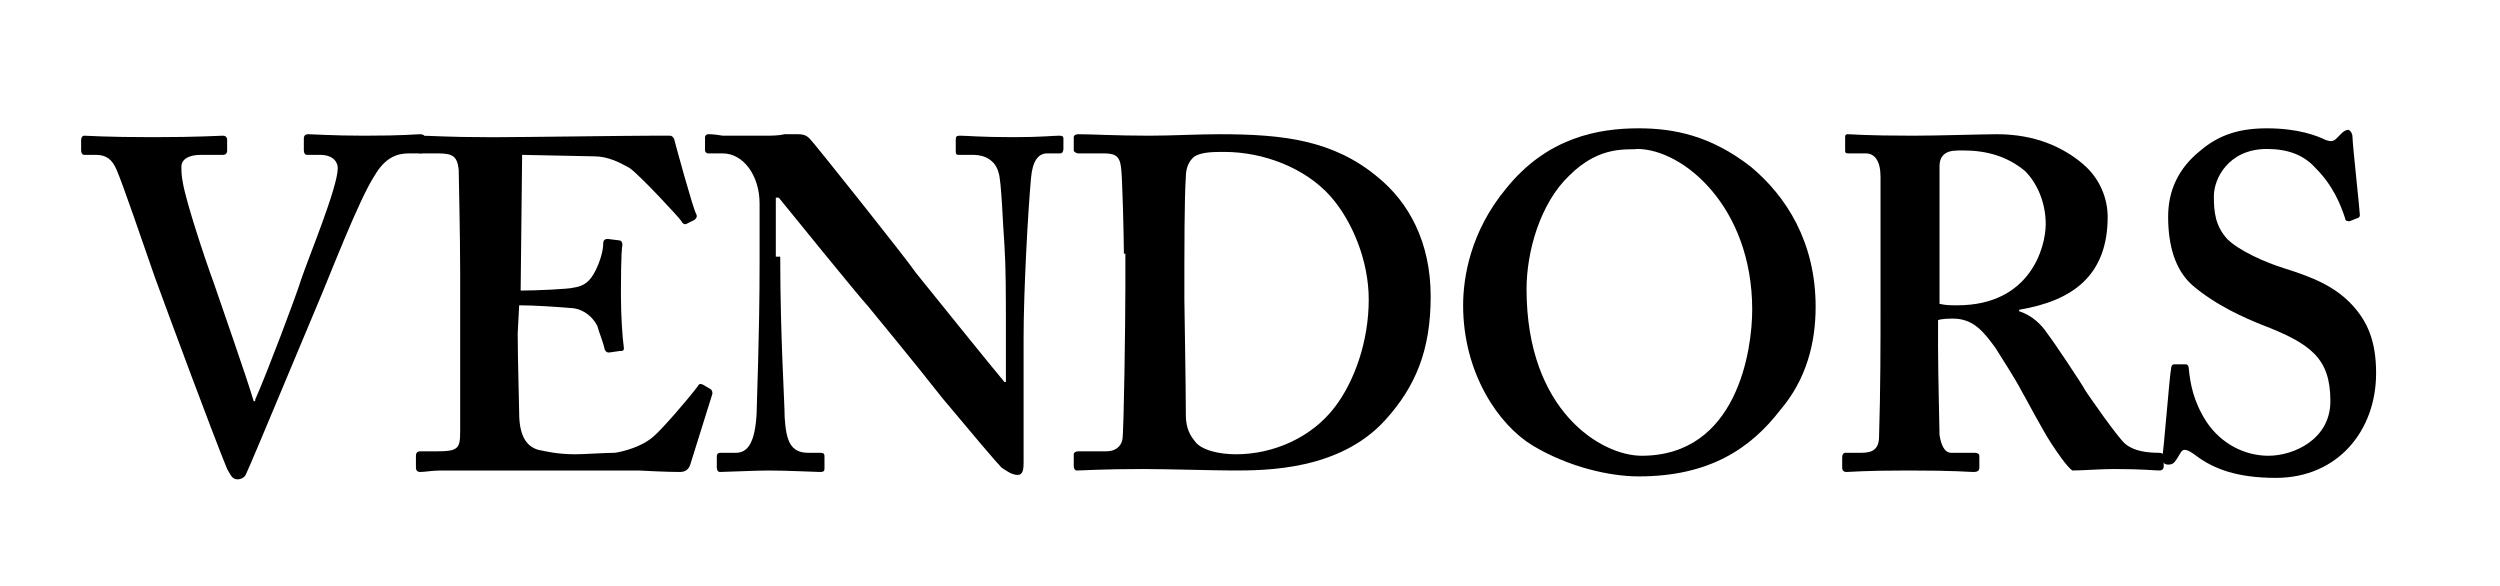
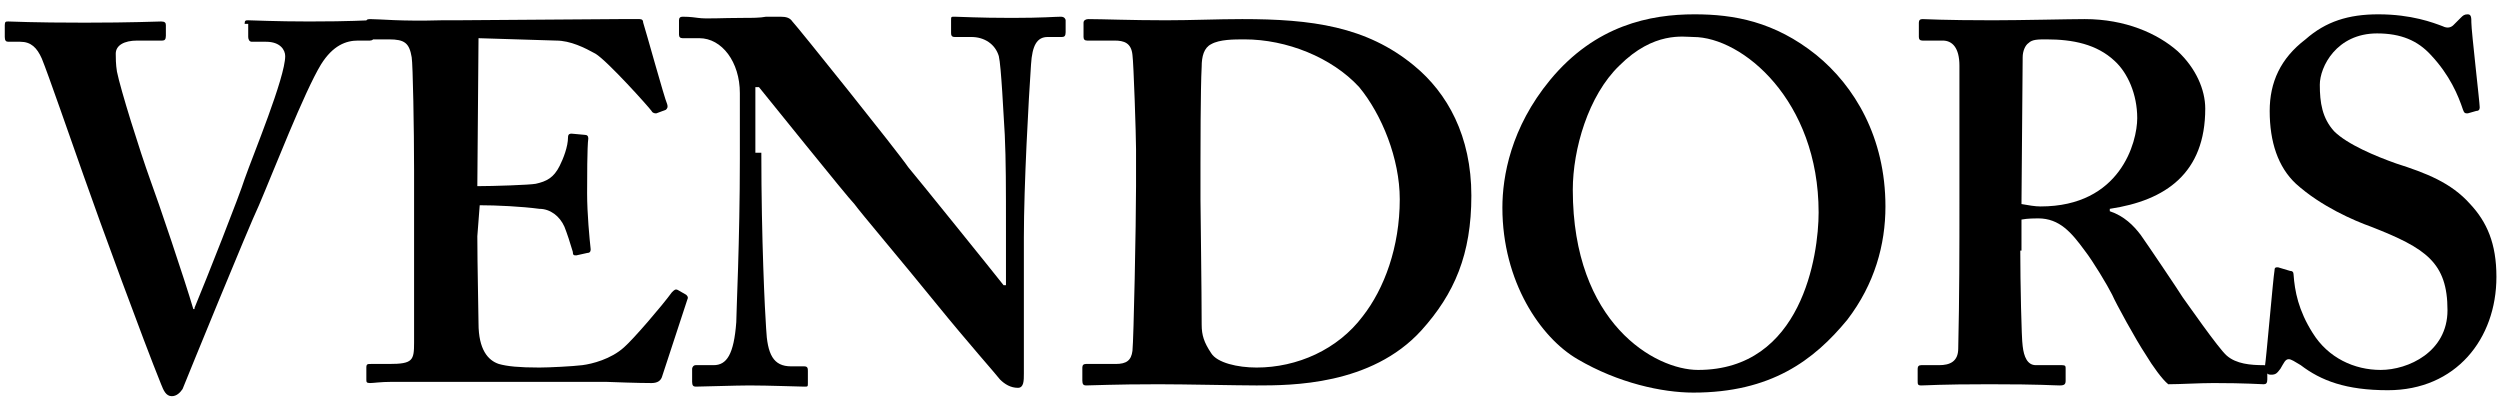
- <svg xmlns="http://www.w3.org/2000/svg" version="1.1" id="圖層_1" x="0px" y="0px" viewBox="-185 401.2 169.5 39.7" style="enable-background:new -185 401.2 169.5 39.7;" xml:space="preserve">
+ <svg xmlns="http://www.w3.org/2000/svg" version="1.1" id="圖層_1" x="0px" y="0px" viewBox="-109 115.9 209.5 33.3" style="enable-background:new -109 115.9 209.5 33.3;" xml:space="preserve">
  <g>
-     <path d="M-164.4,410.6c0-0.2,0.1-0.3,0.3-0.3c0.3,0,1.7,0.1,3.8,0.1c2.7,0,3.5-0.1,3.8-0.1c0.2,0,0.3,0.1,0.3,0.2v0.8   c0,0.2-0.1,0.3-0.3,0.3h-0.8c-0.8,0-1.6,0.3-2.3,1.5c-1.1,1.7-3,6.7-3.9,8.8c-0.6,1.4-4.5,10.8-4.8,11.4c-0.1,0.3-0.4,0.4-0.6,0.4   c-0.4,0-0.5-0.4-0.7-0.7c-1.1-2.7-3.8-10-4.9-13c-0.8-2.3-2.2-6.4-2.6-7.3c-0.3-0.7-0.7-1-1.4-1h-0.8c-0.1,0-0.2-0.1-0.2-0.3v-0.7   c0-0.2,0.1-0.3,0.2-0.3c0.3,0,1.4,0.1,4.7,0.1c3,0,4.5-0.1,4.7-0.1s0.3,0.1,0.3,0.3v0.7c0,0.2-0.1,0.3-0.3,0.3h-1.5   c-0.8,0-1.3,0.3-1.3,0.8c0,0.3,0,0.6,0.1,1.1c0.2,1.2,1.4,4.9,2.1,6.8c0.4,1.2,2.2,6.3,2.7,8h0.1v-0.1c0.8-1.8,2.8-7.1,3.1-8.1   c0.5-1.5,2.5-6.3,2.5-7.6c0-0.4-0.3-0.9-1.2-0.9h-0.9c-0.1,0-0.2-0.1-0.2-0.3V410.6z" />
-     <path d="M-149.9,423.8c0,1.7,0.1,4.9,0.1,5.4c0,1.7,0.6,2.3,1.3,2.5c0.5,0.1,1.3,0.3,2.5,0.3c0.6,0,2-0.1,2.7-0.1   c0.6-0.1,1.8-0.4,2.6-1.1c0.6-0.5,2.4-2.6,3-3.4c0.1-0.2,0.2-0.2,0.4-0.1l0.5,0.3c0.1,0.1,0.1,0.2,0.1,0.3l-1.5,4.8   c-0.1,0.3-0.3,0.5-0.7,0.5c-0.2,0-0.9,0-2.8-0.1c-2,0-5.3,0-10.7,0c-1.2,0-2,0-2.7,0c-0.6,0-1.1,0.1-1.4,0.1   c-0.2,0-0.3-0.1-0.3-0.3v-0.8c0-0.2,0.1-0.3,0.3-0.3h1.1c1.5,0,1.6-0.2,1.6-1.4v-7.6v-3.1c0-2.6-0.1-6.6-0.1-7   c-0.1-0.9-0.4-1.1-1.4-1.1h-1.2c-0.1,0-0.2-0.1-0.2-0.2v-0.8c0-0.2,0-0.2,0.2-0.2c0.7,0,1.9,0.1,4.5,0.1h0.9   c1.4,0,8.8-0.1,10.2-0.1c0.5,0,1.1,0,1.3,0s0.2,0.1,0.3,0.2c0.1,0.4,1.3,4.8,1.5,5.1c0.1,0.2,0,0.3-0.1,0.4l-0.6,0.3   c-0.1,0-0.2,0-0.3-0.2c-0.1-0.2-2.8-3.1-3.5-3.6c-0.7-0.4-1.5-0.8-2.4-0.8l-4.9-0.1l-0.1,9.2c1,0,3.3-0.1,3.6-0.2   c0.7-0.1,1.1-0.4,1.5-1.2c0.2-0.4,0.5-1.2,0.5-1.8c0-0.2,0.1-0.3,0.3-0.3l0.8,0.1c0.1,0,0.2,0.1,0.2,0.3c-0.1,0.5-0.1,2.6-0.1,3.5   c0,1.3,0.1,2.8,0.2,3.5c0,0.2-0.1,0.2-0.3,0.2l-0.7,0.1c-0.1,0-0.2,0-0.3-0.2c-0.1-0.5-0.4-1.2-0.5-1.6c-0.3-0.6-0.9-1.1-1.6-1.2   c-1.2-0.1-2.7-0.2-3.7-0.2L-149.9,423.8z" />
-     <path d="M-132.1,418.6c0,5.4,0.3,9.9,0.3,10.9c0.1,1.6,0.4,2.4,1.6,2.4h0.8c0.3,0,0.3,0.1,0.3,0.3v0.7c0,0.2,0,0.3-0.3,0.3   c-0.3,0-2.2-0.1-3.5-0.1c-0.8,0-3,0.1-3.3,0.1c-0.1,0-0.2-0.1-0.2-0.3v-0.8c0-0.1,0.1-0.2,0.2-0.2h1.1c0.8,0,1.3-0.7,1.4-2.7   c0-0.6,0.2-5.1,0.2-10.2V415c0-1.9-1.1-3.4-2.5-3.4h-1c-0.1,0-0.2-0.1-0.2-0.2v-0.9c0-0.1,0.1-0.2,0.2-0.2c0.2,0,0.4,0,1,0.1   c0.6,0,1.4,0,2.8,0c0.5,0,1,0,1.4-0.1c0.4,0,0.7,0,0.9,0c0.4,0,0.6,0.1,0.8,0.3c0.3,0.3,6.6,8.2,7.2,9.1c0.4,0.5,5.4,6.7,6,7.4h0.1   v-3.3c0-2.8,0-4.4-0.1-6c-0.1-1.2-0.2-4.4-0.4-4.9c-0.2-0.8-0.9-1.2-1.7-1.2h-1c-0.2,0-0.2-0.1-0.2-0.3v-0.7c0-0.2,0-0.3,0.3-0.3   c0.4,0,1.4,0.1,3.6,0.1c1.9,0,2.7-0.1,3.1-0.1c0.3,0,0.3,0.1,0.3,0.2v0.7c0,0.2-0.1,0.3-0.2,0.3h-0.9c-0.6,0-1,0.5-1.1,1.7   c-0.2,2.2-0.5,7.6-0.5,10.8v8.4c0,0.4,0,0.9-0.4,0.9c-0.4,0-0.8-0.3-1.1-0.5c-0.3-0.3-2-2.3-4-4.7c-2.2-2.8-4.7-5.8-5.1-6.3   c-0.4-0.4-5.6-6.8-6-7.3h-0.2V418.6z" />
-     <path d="M-108.8,418.4c0-0.8-0.1-5.4-0.2-5.9c-0.1-0.8-0.5-0.9-1.2-0.9h-1.7c-0.1,0-0.3-0.1-0.3-0.2v-0.9c0-0.1,0.1-0.2,0.3-0.2   c0.9,0,2.6,0.1,4.8,0.1c1.6,0,3.2-0.1,4.8-0.1c4.3,0,7.7,0.4,10.7,2.9c2.1,1.7,3.6,4.4,3.6,8.1c0,3.6-1,6.1-3.1,8.4   c-3.1,3.4-8.1,3.4-10.3,3.4c-1.2,0-4.5-0.1-6.1-0.1c-2.8,0-4.1,0.1-4.5,0.1c-0.1,0-0.2-0.1-0.2-0.3v-0.8c0-0.1,0.1-0.2,0.3-0.2h1.9   c0.6,0,1-0.3,1.1-0.8c0.1-0.6,0.2-7.9,0.2-10.3V418.4z M-104.7,421.5c0,0.4,0.1,5.8,0.1,7.8c0,0.6,0.1,1.2,0.6,1.8   c0.4,0.6,1.6,0.9,2.8,0.9c2.5,0,5.1-1.1,6.7-3.2c1.3-1.7,2.3-4.4,2.3-7.3c0-2.6-1.1-5.3-2.6-7c-1.7-1.9-4.5-3-7.2-3   c-0.7,0-1.5,0-2,0.3c-0.4,0.3-0.6,0.8-0.6,1.4c-0.1,1.3-0.1,5.5-0.1,6V421.5z" />
-     <path d="M-66.3,412.5c2.4,2,4.4,5.1,4.4,9.5c0,2.4-0.6,4.9-2.4,7c-2,2.6-4.8,4.5-9.6,4.5c-1.9,0-4.7-0.6-7.2-2.1   c-2.3-1.4-4.7-4.9-4.7-9.5c0-1.9,0.5-5,2.9-7.9c2.8-3.5,6.3-4.1,9-4.1C-71.5,409.9-69,410.4-66.3,412.5z M-78.6,413.1   c-2,1.9-2.9,5.2-2.9,7.7c0,8.3,5.1,11.3,7.8,11.3c6.5,0,7.5-7.2,7.5-9.9c0-7-4.7-10.9-7.8-10.9C-74.6,411.4-76.5,411-78.6,413.1z" />
-     <path d="M-53.6,424.7c0,1.9,0.1,5.5,0.1,6c0.1,0.6,0.3,1.2,0.8,1.2h1.6c0.2,0,0.3,0.1,0.3,0.2v0.8c0,0.2-0.1,0.3-0.4,0.3   c-0.4,0-1.1-0.1-4.4-0.1c-3.1,0-3.9,0.1-4.2,0.1c-0.2,0-0.3-0.1-0.3-0.3v-0.7c0-0.2,0.1-0.3,0.2-0.3h1.1c0.7,0,1.2-0.2,1.2-1.1   c0.1-3.2,0.1-6.2,0.1-9.2v-8.4c0-1.1-0.4-1.6-1-1.6h-1.2c-0.2,0-0.2-0.1-0.2-0.2v-0.9c0-0.2,0.1-0.2,0.2-0.2c0.2,0,1.2,0.1,4.4,0.1   c1.8,0,4.7-0.1,5.7-0.1c2.6,0,4.5,0.9,5.8,2c1.2,1,1.7,2.4,1.7,3.6c0,4-2.4,5.7-6,6.3v0.1c0.9,0.3,1.5,0.9,1.9,1.5   c0.4,0.5,2.4,3.5,2.6,3.9c0.2,0.3,2.2,3.2,2.7,3.6c0.6,0.5,1.5,0.6,2.3,0.6c0.2,0,0.3,0.1,0.3,0.2v0.7c0,0.2-0.1,0.3-0.3,0.3   c-0.3,0-1.1-0.1-3.1-0.1c-0.9,0-2.1,0.1-2.8,0.1c-0.4-0.3-1-1.2-1.4-1.8c-0.6-0.9-1.8-3.2-2.1-3.7c-0.3-0.6-1.2-2-1.7-2.8   c-0.8-1.1-1.5-2-2.9-2c-0.1,0-0.7,0-1,0.1V424.7z M-53.5,421.8c0.4,0.1,0.8,0.1,1.2,0.1c5,0,6-4,6-5.5c0-1.5-0.6-2.8-1.4-3.6   c-1.2-1-2.6-1.4-4.2-1.4c-0.5,0-0.9,0-1.2,0.2c-0.3,0.2-0.4,0.5-0.4,0.9L-53.5,421.8z" />
-     <path d="M-36.8,425.9c0.1,0,0.2,0.1,0.2,0.3c0.1,1,0.3,2.2,1.2,3.6c1,1.5,2.6,2.3,4.2,2.3c1.7,0,4.2-1.1,4.2-3.7   c0-2.9-1.3-3.9-4.7-5.2c-1-0.4-3.1-1.3-4.7-2.7c-1.1-1-1.6-2.6-1.6-4.6c0-1.8,0.7-3.3,2.2-4.5c1.3-1.1,2.7-1.5,4.5-1.5   c2.1,0,3.4,0.5,4,0.8c0.3,0.1,0.5,0.1,0.7-0.1l0.4-0.4c0.1-0.1,0.3-0.2,0.4-0.2s0.3,0.2,0.3,0.5c0,0.5,0.5,5,0.5,5.3   c0,0.1-0.1,0.2-0.2,0.2l-0.5,0.2c-0.1,0-0.3,0-0.3-0.2c-0.3-0.9-0.8-2.2-2-3.4c-0.8-0.9-1.9-1.3-3.3-1.3c-2.6,0-3.6,2-3.6,3.2   c0,1.1,0.1,2,0.9,2.9c0.8,0.8,2.6,1.6,3.9,2c1.9,0.6,3.4,1.2,4.6,2.5c1,1.1,1.6,2.4,1.6,4.6c0,3.9-2.6,7.1-6.8,7.1   c-2.6,0-4.2-0.6-5.4-1.5c-0.4-0.3-0.6-0.4-0.8-0.4c-0.2,0-0.3,0.3-0.5,0.6c-0.2,0.3-0.3,0.4-0.6,0.4c-0.3,0-0.4-0.2-0.4-0.5   c0.1-0.4,0.5-5.6,0.6-6c0-0.2,0.1-0.3,0.2-0.3L-36.8,425.9z" />
+     <path d="M-88.5,117.9c0-0.3,0.1-0.3,0.3-0.3c0.3,0,2.3,0.1,5.1,0.1c3.6,0,4.7-0.1,5.1-0.1c0.3,0,0.3,0.1,0.3,0.3v1.1   c0,0.2-0.1,0.3-0.3,0.3h-1c-1,0-2.1,0.4-3.1,2c-1.4,2.3-4,9-5.2,11.8c-0.9,1.9-6,14.4-6.4,15.4c-0.2,0.3-0.5,0.6-0.9,0.6   c-0.5,0-0.7-0.5-0.9-1c-1.5-3.7-5.1-13.5-6.5-17.5c-1.1-3.1-3-8.6-3.5-9.8c-0.4-0.9-0.9-1.4-1.8-1.4h-1c-0.2,0-0.3-0.1-0.3-0.4v-1   c0-0.3,0.1-0.3,0.3-0.3c0.4,0,1.9,0.1,6.4,0.1c4,0,6-0.1,6.4-0.1c0.3,0,0.4,0.1,0.4,0.3v0.9c0,0.3-0.1,0.4-0.3,0.4h-2.1   c-1.1,0-1.8,0.4-1.8,1.1c0,0.3,0,0.9,0.1,1.5c0.3,1.5,1.9,6.6,2.8,9.1c0.6,1.6,2.9,8.4,3.6,10.8h0.1v-0.1c1-2.4,3.8-9.5,4.2-10.8   c0.7-2,3.4-8.5,3.4-10.3c0-0.5-0.4-1.2-1.6-1.2h-1.2c-0.2,0-0.3-0.2-0.3-0.4V117.9z" />
+     <path d="M-69,135.7c0,2.3,0.1,6.5,0.1,7.3c0,2.2,0.8,3.1,1.7,3.4c0.7,0.2,1.7,0.3,3.4,0.3c0.8,0,2.8-0.1,3.6-0.2   c0.8-0.1,2.4-0.5,3.5-1.5c0.8-0.7,3.2-3.5,4-4.6c0.2-0.2,0.3-0.3,0.5-0.2l0.7,0.4c0.1,0.1,0.2,0.2,0.1,0.4l-2.1,6.4   c-0.1,0.4-0.4,0.6-0.9,0.6c-0.2,0-1.2,0-3.8-0.1c-2.7,0-7.1,0-14.3,0c-1.6,0-2.8,0-3.7,0c-0.9,0-1.5,0.1-1.8,0.1   c-0.3,0-0.3-0.1-0.3-0.3v-1c0-0.3,0.1-0.3,0.4-0.3h1.5c2,0,2.1-0.3,2.1-1.8v-10.2v-4.2c0-3.5-0.1-8.9-0.2-9.5   c-0.2-1.2-0.6-1.5-1.9-1.5h-1.6c-0.2,0-0.3-0.1-0.3-0.3v-1.1c0-0.2,0-0.3,0.3-0.3c0.9,0,2.5,0.2,6,0.1h1.2c1.9,0,11.8-0.1,13.7-0.1   c0.7,0,1.5,0,1.7,0s0.3,0.1,0.3,0.3c0.2,0.6,1.8,6.4,2,6.8c0.1,0.3,0,0.4-0.1,0.5l-0.8,0.3c-0.1,0-0.3,0-0.4-0.2   c-0.2-0.3-3.7-4.2-4.7-4.8c-0.9-0.5-2.1-1.1-3.3-1.1l-6.5-0.2l-0.1,12.4c1.3,0,4.4-0.1,4.9-0.2c0.9-0.2,1.5-0.5,2-1.5   c0.3-0.6,0.7-1.6,0.7-2.4c0-0.3,0.2-0.3,0.3-0.3l1.1,0.1c0.2,0,0.3,0.1,0.3,0.3c-0.1,0.7-0.1,3.5-0.1,4.6c0,1.7,0.2,3.8,0.3,4.7   c0,0.2-0.1,0.3-0.3,0.3l-0.9,0.2c-0.2,0-0.3,0-0.3-0.3c-0.2-0.7-0.5-1.6-0.7-2.1c-0.4-0.9-1.2-1.5-2.1-1.5c-1.5-0.2-3.6-0.3-5-0.3   L-69,135.7z" />
+     <path d="M-45.2,128.7c0,7.3,0.3,13.3,0.4,14.7c0.1,2.2,0.6,3.2,2.1,3.2h1.1c0.3,0,0.3,0.2,0.3,0.4v1c0,0.3,0,0.3-0.3,0.3   c-0.4,0-3-0.1-4.6-0.1c-1.1,0-4,0.1-4.5,0.1c-0.2,0-0.3-0.1-0.3-0.4v-1.1c0-0.1,0.1-0.3,0.3-0.3h1.5c1.1,0,1.7-0.9,1.9-3.6   c0-0.8,0.3-6.8,0.3-13.7v-5.5c0-2.6-1.5-4.6-3.4-4.6h-1.4c-0.2,0-0.3-0.1-0.3-0.3v-1.2c0-0.2,0.1-0.3,0.3-0.3c0.2,0,0.6,0,1.3,0.1   s1.9,0,3.8,0c0.7,0,1.4,0,1.9-0.1c0.6,0,0.9,0,1.2,0c0.5,0,0.8,0.1,1,0.4c0.4,0.4,8.9,11,9.7,12.2c0.6,0.7,7.3,9,8,9.9h0.2v-4.5   c0-3.8,0-5.9-0.1-8.1c-0.1-1.6-0.3-5.8-0.5-6.6c-0.3-1-1.2-1.6-2.3-1.6h-1.4c-0.3,0-0.3-0.2-0.3-0.4v-1c0-0.3,0-0.3,0.3-0.3   c0.5,0,1.9,0.1,4.8,0.1c2.6,0,3.6-0.1,4.1-0.1c0.3,0,0.4,0.2,0.4,0.3v1c0,0.3-0.1,0.4-0.3,0.4h-1.2c-0.9,0-1.3,0.7-1.4,2.3   c-0.2,2.9-0.6,10.1-0.6,14.5v11.4c0,0.6,0,1.2-0.5,1.2c-0.6,0-1.1-0.3-1.5-0.7c-0.3-0.4-2.7-3.1-5.3-6.3c-3-3.7-6.4-7.7-6.9-8.4   c-0.6-0.6-7.5-9.2-8-9.8h-0.3V128.7z" />
+     <path d="M-13.8,128.4c0-1.1-0.2-7.2-0.3-7.9c-0.1-1-0.7-1.2-1.5-1.2h-2.3c-0.2,0-0.3-0.1-0.3-0.3v-1.2c0-0.2,0.2-0.3,0.4-0.3   c1.2,0,3.5,0.1,6.5,0.1c2.2,0,4.3-0.1,6.4-0.1c5.8,0,10.4,0.6,14.4,3.9c2.8,2.3,4.8,5.9,4.8,10.9c0,4.9-1.4,8.2-4.2,11.3   c-4.2,4.6-10.9,4.6-13.8,4.6c-1.6,0-6-0.1-8.2-0.1c-3.8,0-5.5,0.1-6.1,0.1c-0.2,0-0.3-0.1-0.3-0.4v-1.1c0-0.2,0.1-0.3,0.3-0.3h2.5   c0.9,0,1.3-0.3,1.4-1.1c0.1-0.9,0.3-10.6,0.3-13.8V128.4z M-8.4,132.6c0,0.5,0.1,7.8,0.1,10.5c0,0.9,0.2,1.5,0.8,2.4   c0.5,0.8,2.2,1.2,3.8,1.2c3.4,0,6.8-1.5,8.9-4.3c1.8-2.3,3.1-5.8,3.1-9.8c0-3.4-1.5-7.1-3.4-9.4c-2.3-2.5-6.1-4-9.6-4   c-0.9,0-2.1,0-2.8,0.4c-0.6,0.3-0.8,1-0.8,1.9c-0.1,1.8-0.1,7.4-0.1,8.1V132.6z" />
+     <path d="M43.2,120.5c3.2,2.6,5.8,6.9,5.8,12.7c0,3.2-0.9,6.5-3.2,9.5c-2.8,3.4-6.4,6.1-12.9,6.1c-2.6,0-6.3-0.8-9.7-2.8   c-3.1-1.8-6.3-6.5-6.3-12.7c0-2.6,0.7-6.7,4-10.7c3.8-4.6,8.4-5.5,12.1-5.5C36.3,117.1,39.7,117.7,43.2,120.5z M26.7,121.4   c-2.6,2.5-3.9,7-3.9,10.4c0,11.2,6.9,15.1,10.5,15.1c8.7,0,10.1-9.6,10.1-13.2c0-9.4-6.4-14.7-10.5-14.7   C32.1,119,29.6,118.5,26.7,121.4z" />
+     <path d="M60.3,136.9c0,2.6,0.1,7.4,0.2,8c0.1,0.9,0.4,1.6,1.1,1.6h2.2c0.3,0,0.3,0.1,0.3,0.3v1c0,0.3-0.1,0.4-0.5,0.4   c-0.6,0-1.4-0.1-5.9-0.1c-4.2,0-5.2,0.1-5.7,0.1c-0.3,0-0.3-0.1-0.3-0.4v-1c0-0.2,0.1-0.3,0.3-0.3h1.5c0.9,0,1.6-0.3,1.6-1.4   c0.1-4.3,0.1-8.3,0.1-12.4v-11.3c0-1.5-0.6-2.1-1.4-2.1h-1.7c-0.2,0-0.3-0.1-0.3-0.3v-1.2c0-0.2,0.1-0.3,0.3-0.3   c0.3,0,1.7,0.1,5.9,0.1c2.4,0,6.4-0.1,7.7-0.1c3.4,0,6.1,1.2,7.8,2.7c1.5,1.4,2.3,3.2,2.3,4.8c0,5.4-3.3,7.7-8,8.4v0.2   c1.2,0.4,2,1.2,2.6,2c0.5,0.7,3.2,4.7,3.5,5.2c0.3,0.4,3,4.3,3.7,4.9c0.8,0.7,2,0.8,3.1,0.8c0.3,0,0.3,0.1,0.3,0.3v0.9   c0,0.3-0.1,0.4-0.3,0.4c-0.3,0-1.5-0.1-4.2-0.1c-1.2,0-2.8,0.1-3.8,0.1c-0.5-0.4-1.3-1.5-1.9-2.5c-0.8-1.2-2.5-4.3-2.8-5   c-0.4-0.8-1.6-2.8-2.3-3.7c-1.1-1.5-2.1-2.7-3.9-2.7c-0.2,0-0.9,0-1.4,0.1V136.9z M60.4,133c0.6,0.1,1.1,0.2,1.6,0.2   c6.7,0,8.1-5.4,8.1-7.4c0-2-0.8-3.8-1.9-4.8c-1.5-1.4-3.5-1.8-5.7-1.8c-0.7,0-1.2,0-1.5,0.3c-0.3,0.2-0.5,0.7-0.5,1.2L60.4,133z" />
+     <path d="M82.9,138.6c0.2,0,0.3,0.1,0.3,0.3c0.1,1.4,0.4,3,1.6,4.9c1.3,2.1,3.5,3.1,5.7,3.1c2.3,0,5.6-1.5,5.6-5c0-4-1.8-5.2-6.4-7   c-1.4-0.5-4.2-1.7-6.3-3.6c-1.5-1.4-2.2-3.5-2.2-6.1c0-2.4,0.9-4.4,3-6c1.7-1.5,3.6-2.1,6.1-2.1c2.8,0,4.6,0.7,5.4,1   c0.4,0.2,0.7,0.1,0.9-0.1l0.6-0.6c0.2-0.2,0.3-0.3,0.6-0.3s0.3,0.3,0.3,0.7c0,0.7,0.7,6.7,0.7,7.1c0,0.2-0.1,0.3-0.3,0.3l-0.7,0.2   c-0.2,0-0.3,0-0.4-0.3c-0.4-1.2-1.1-2.9-2.7-4.6c-1.1-1.2-2.5-1.8-4.5-1.8c-3.4,0-4.8,2.8-4.8,4.3c0,1.5,0.2,2.8,1.2,3.9   c1.1,1.1,3.5,2.1,5.2,2.7c2.5,0.8,4.6,1.6,6.2,3.4c1.4,1.5,2.2,3.3,2.2,6.1c0,5.2-3.4,9.5-9.1,9.5c-3.5,0-5.6-0.8-7.3-2.1   c-0.5-0.3-0.8-0.5-1-0.5c-0.3,0-0.4,0.3-0.7,0.8c-0.3,0.4-0.4,0.5-0.8,0.5s-0.5-0.3-0.5-0.7c0.1-0.5,0.7-7.5,0.8-8   c0-0.3,0.1-0.3,0.3-0.3L82.9,138.6z" />
  </g>
</svg>
